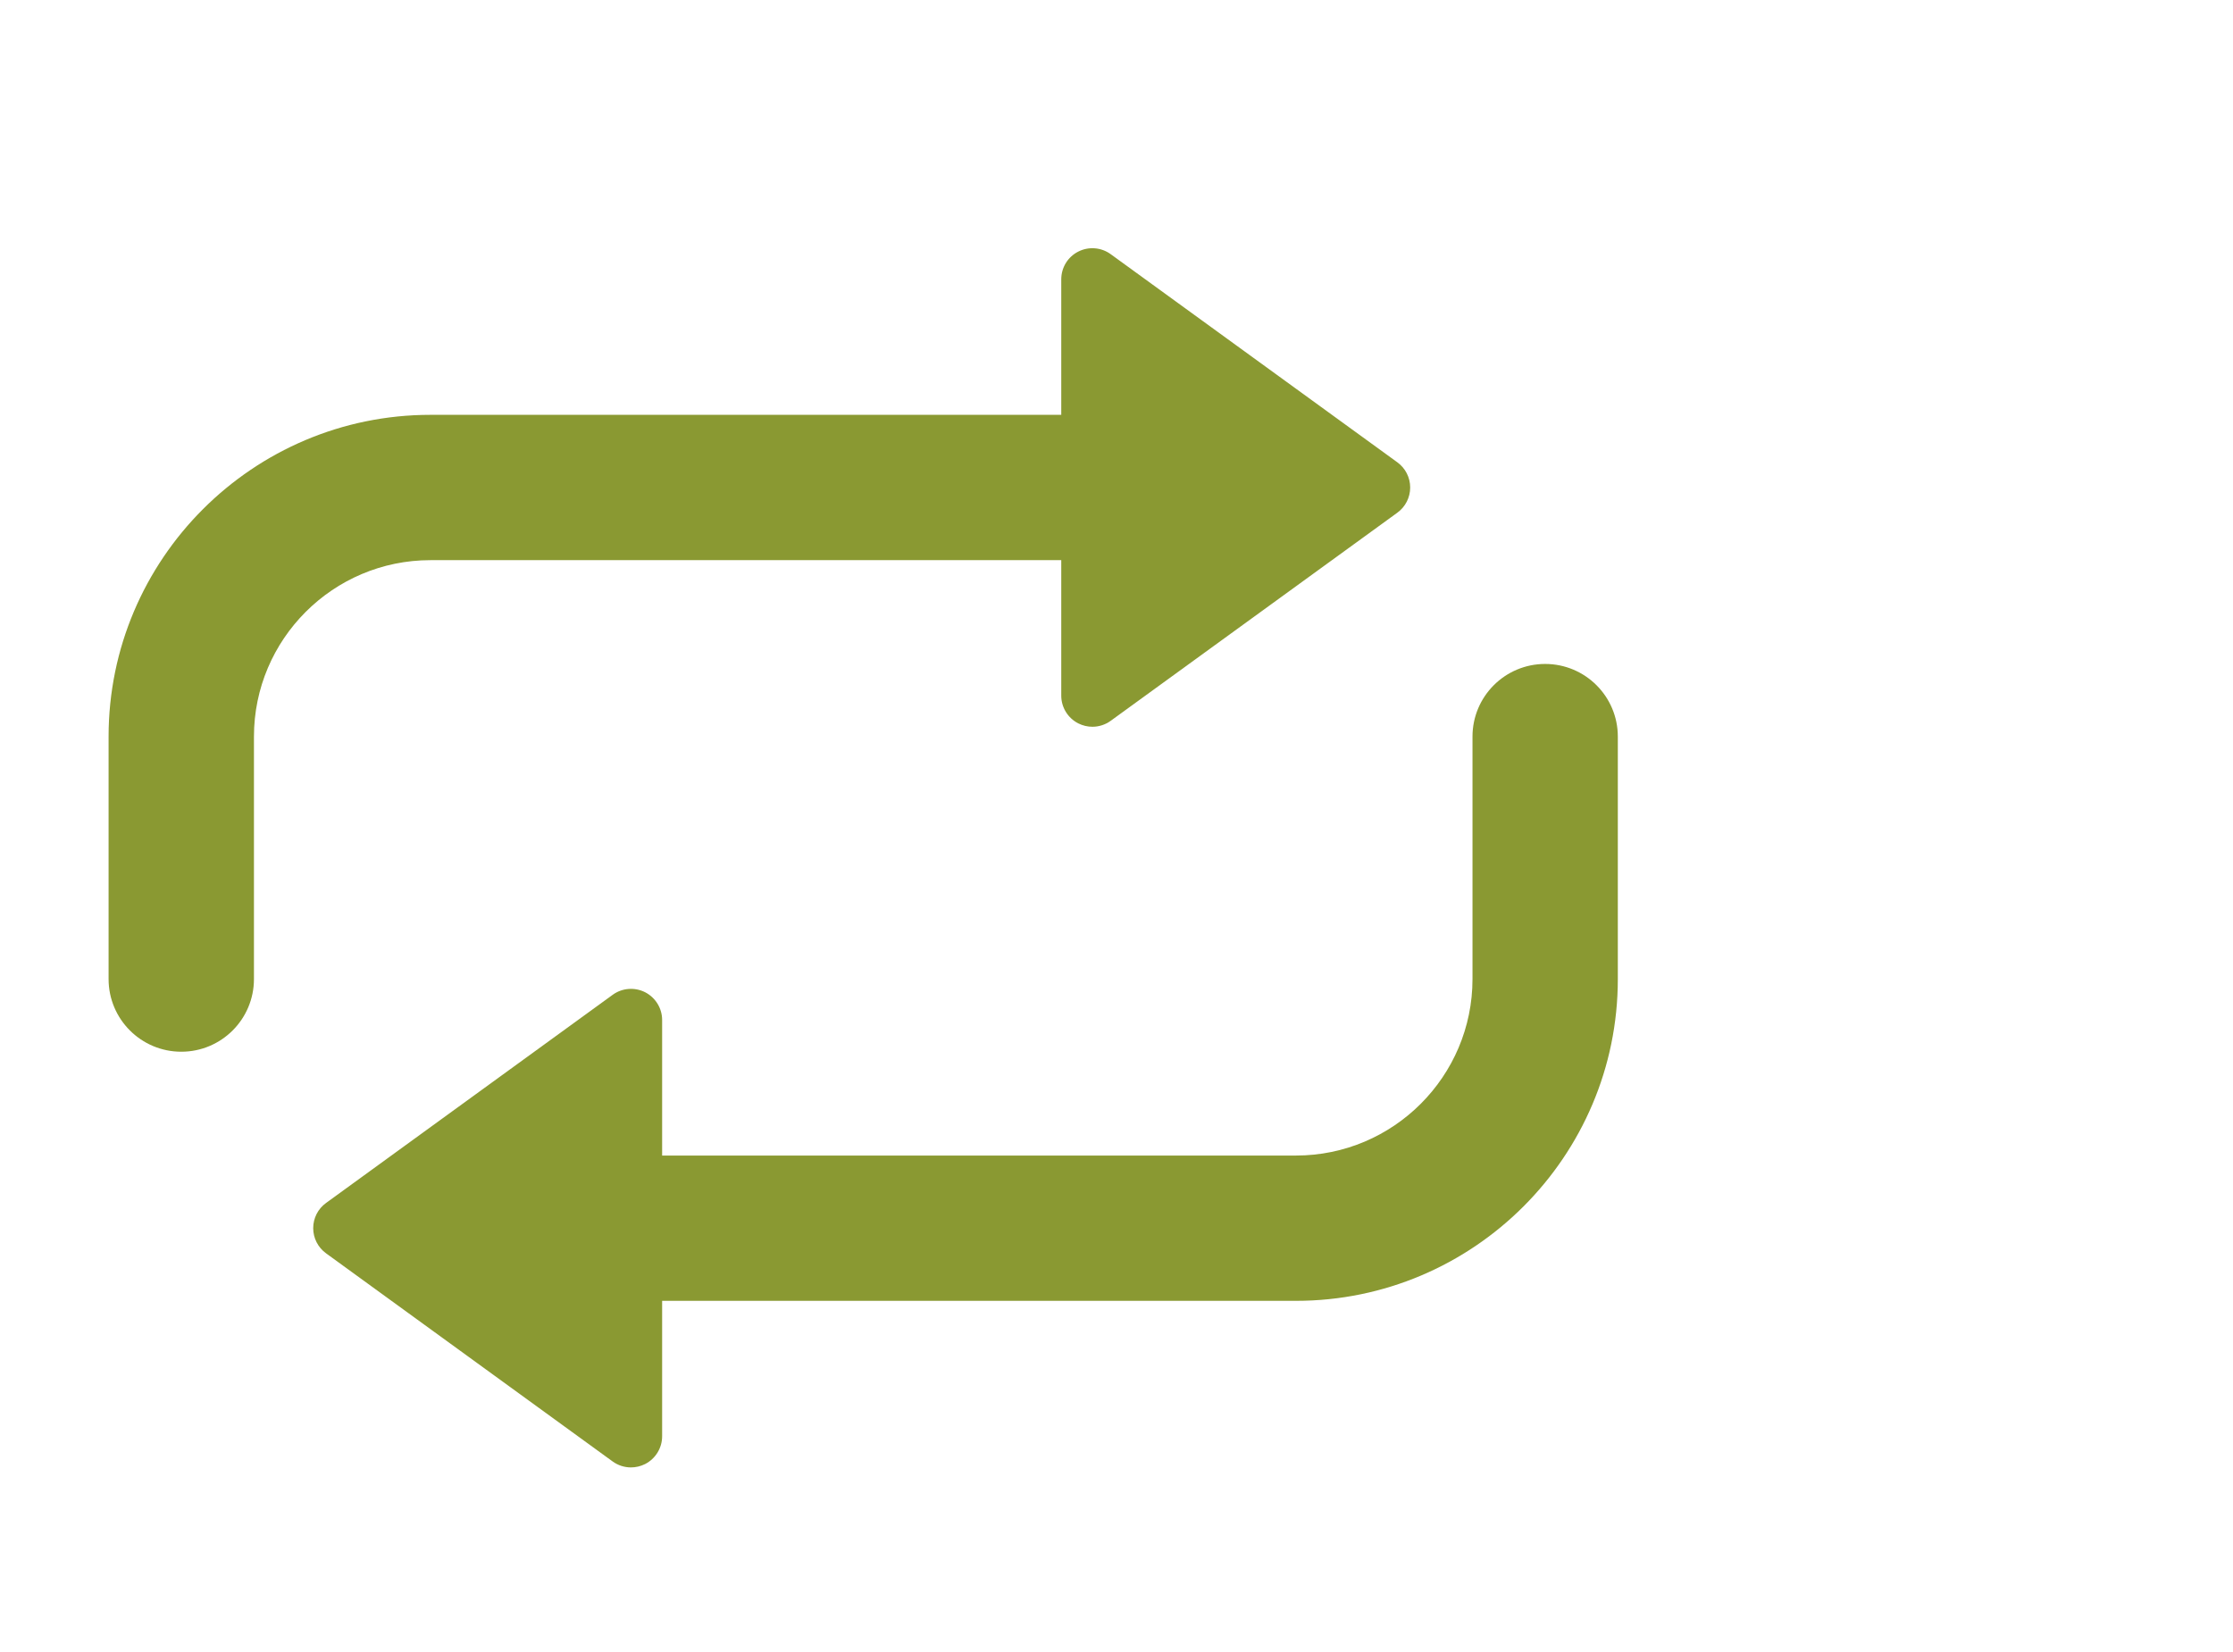
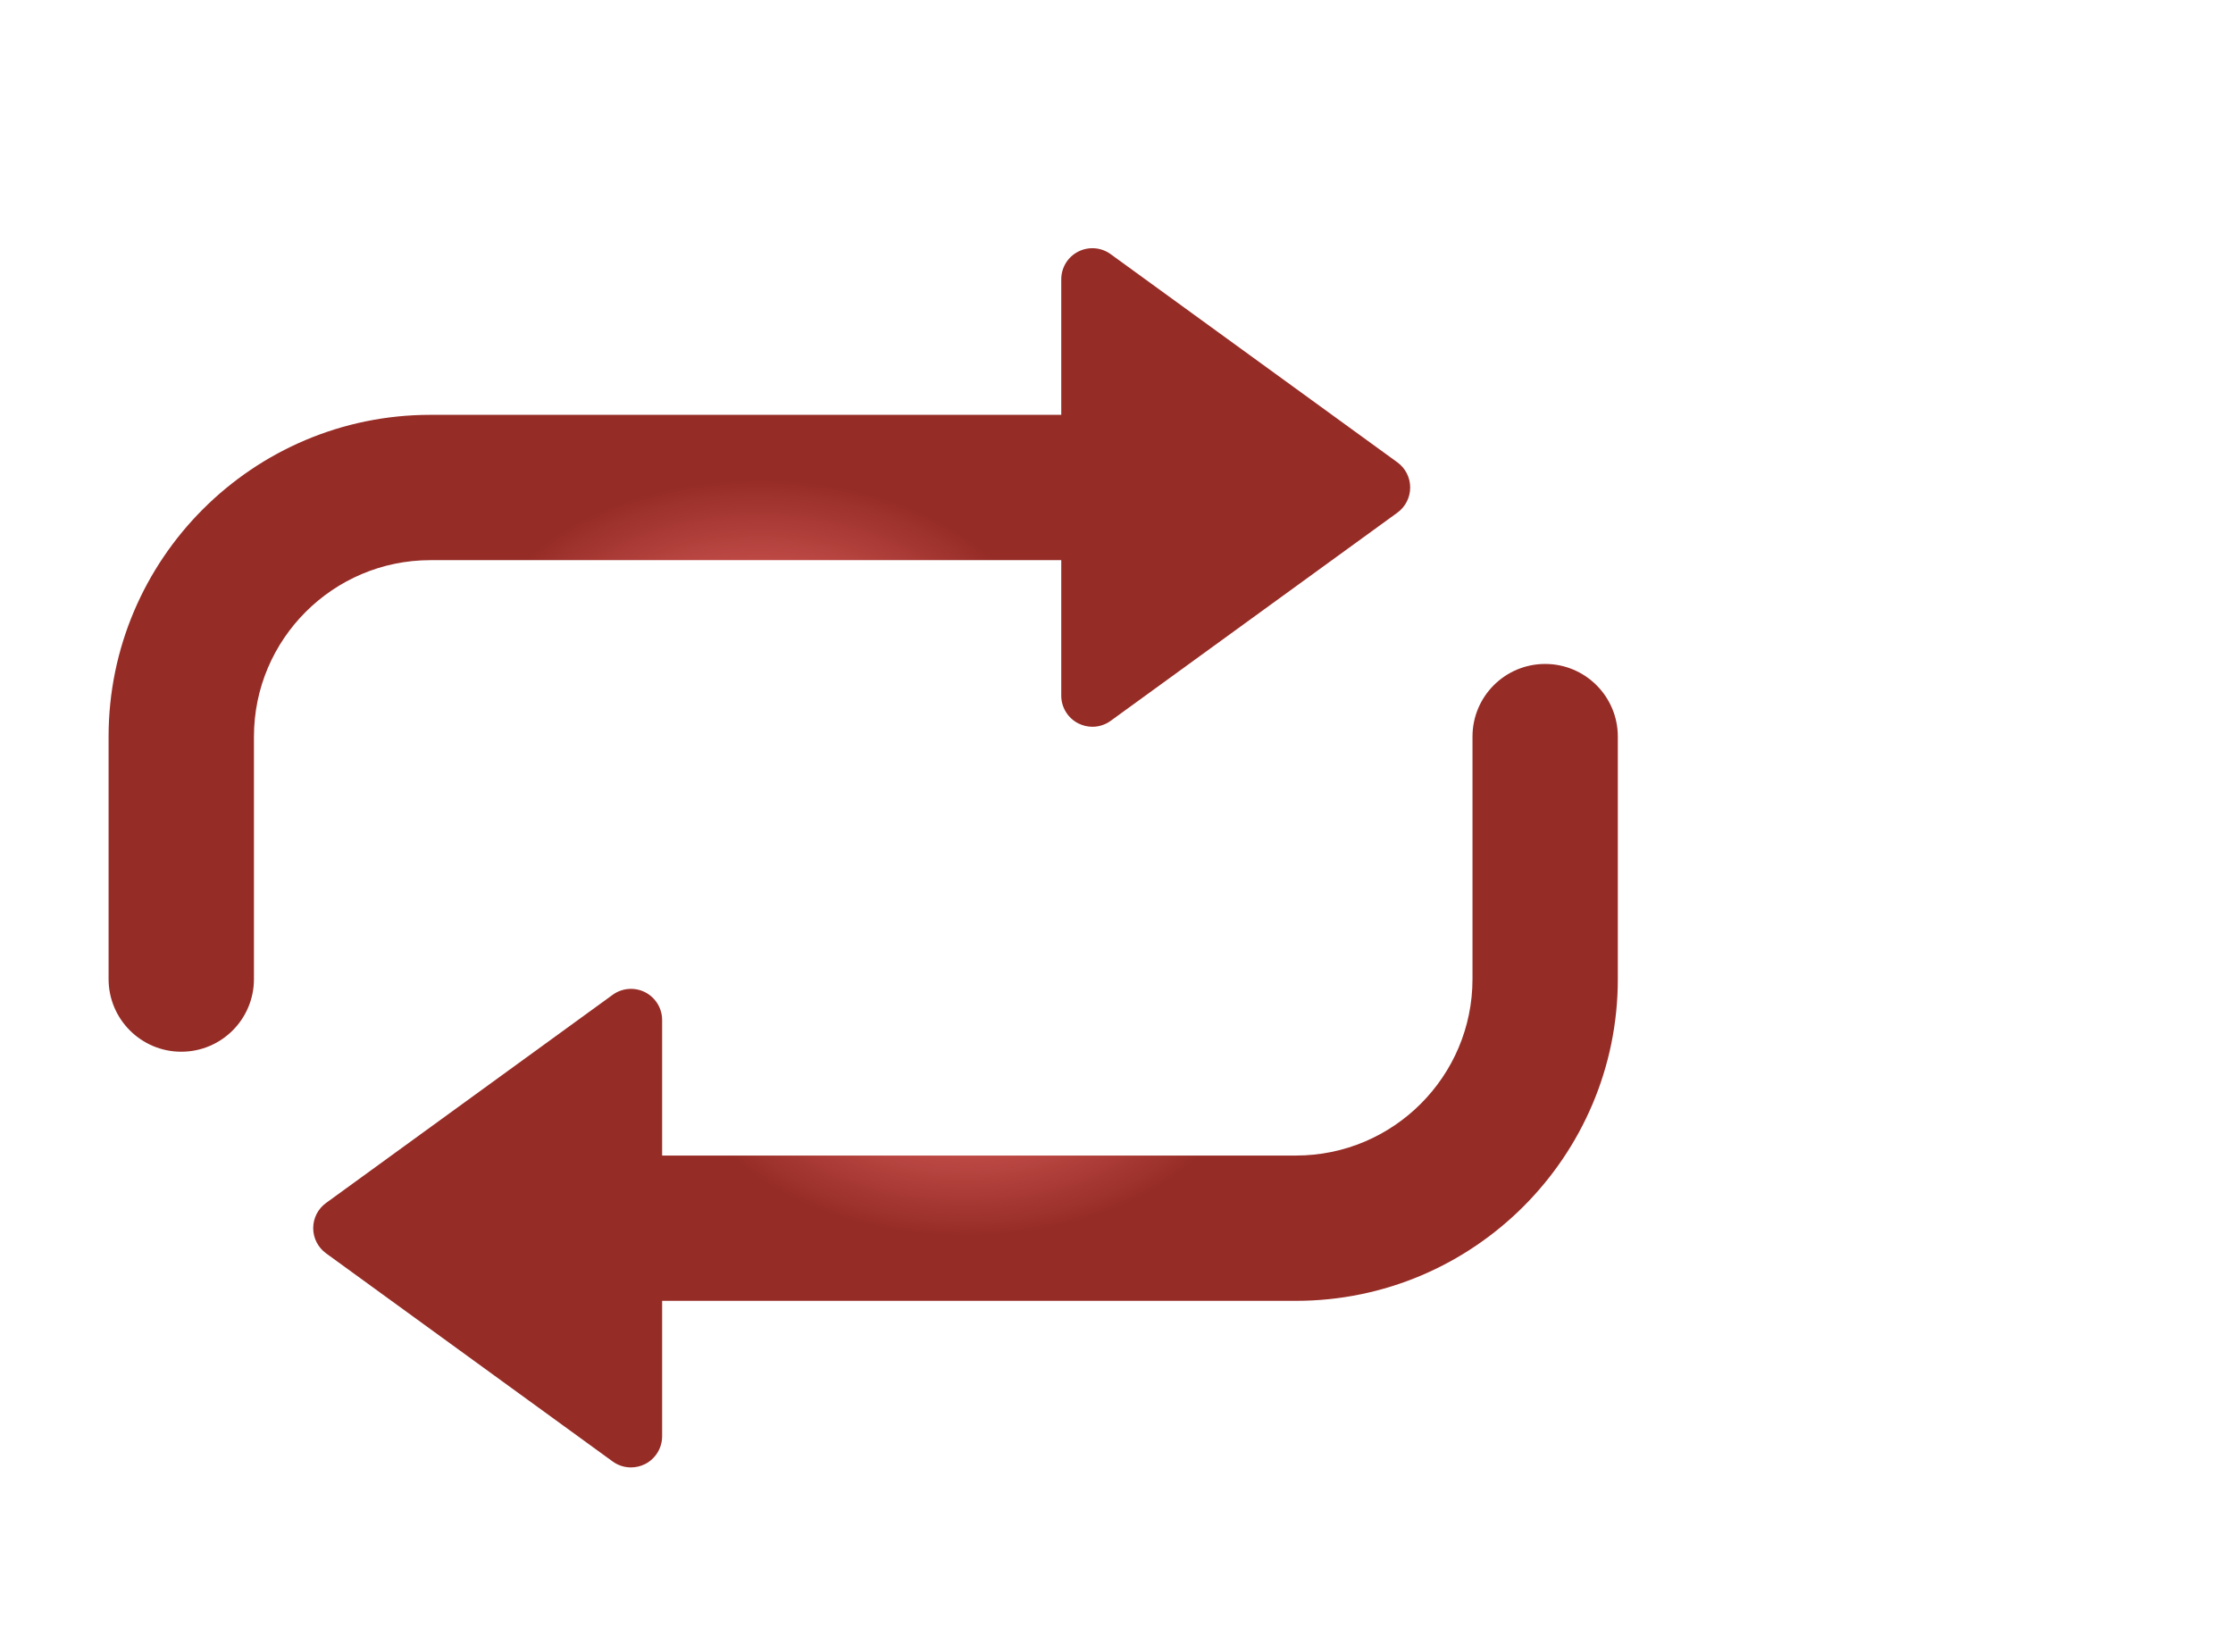
<svg xmlns="http://www.w3.org/2000/svg" width="73px" height="54px" version="1.1">
  <description>Created with Sketch (http://www.bohemiancoding.com/sketch)</description>
-   <defs />
+   <defs>
+     <radialGradient cx="50%" cy="50%" fx="50%" fy="50%" r="21.268%" id="radialGradient-1">
+       <stop stop-color="rgb(233,105,103)" offset="0%" />
+       <stop stop-color="rgb(150,44,38)" offset="100%" />
+     </radialGradient>
+   </defs>
  <g id="Page 1" fill="rgb(215,215,215)" fill-rule="evenodd">
    <g id="Group" fill="rgb(81,91,21)">
-       <path d="M34.694,18.317 L34.694,22.748 C34.694,23.13 34.909,23.48 35.25,23.654 C35.396,23.728 35.555,23.765 35.713,23.765 C35.923,23.765 36.134,23.699 36.311,23.57 L45.681,16.765 C45.945,16.574 46.101,16.267 46.101,15.941 C46.101,15.615 45.945,15.308 45.681,15.117 L36.311,8.312 C36.001,8.086 35.591,8.054 35.25,8.227 C34.907,8.401 34.694,8.751 34.694,9.134 L34.694,13.565 L14.071,13.565 C8.269,13.565 3.55,18.285 3.55,24.086 L3.55,32.015 C3.55,33.327 4.614,34.391 5.926,34.391 C7.238,34.391 8.302,33.328 8.302,32.015 L8.302,24.086 C8.302,20.905 10.89,18.317 14.072,18.317 L34.694,18.317 L34.694,18.317 L34.694,18.317" id="Shape" fill="rgb(138,153,50)" />
-       <path d="M48.138,24.086 L48.138,32.015 C48.138,35.198 45.55,37.786 42.368,37.786 L21.646,37.786 L21.646,33.353 C21.646,32.971 21.43,32.621 21.09,32.446 C20.75,32.274 20.338,32.304 20.029,32.53 L10.66,39.336 C10.395,39.527 10.239,39.834 10.239,40.16 C10.239,40.485 10.395,40.792 10.659,40.983 L20.029,47.79 C20.207,47.919 20.416,47.984 20.627,47.984 C20.785,47.984 20.943,47.947 21.09,47.874 C21.43,47.7 21.646,47.349 21.646,46.966 L21.646,42.537 L42.368,42.537 C48.169,42.537 52.889,37.816 52.889,32.016 L52.889,24.087 C52.889,22.775 51.825,21.711 50.513,21.711 C49.201,21.711 48.138,22.775 48.138,24.086 Z M48.138,24.086" id="Shape" fill="rgb(138,153,50)" />
+       <path d="M34.694,18.317 L34.694,22.748 C34.694,23.13 34.909,23.48 35.25,23.654 C35.396,23.728 35.555,23.765 35.713,23.765 C35.923,23.765 36.134,23.699 36.311,23.57 L45.681,16.765 C45.945,16.574 46.101,16.267 46.101,15.941 C46.101,15.615 45.945,15.308 45.681,15.117 L36.311,8.312 C36.001,8.086 35.591,8.054 35.25,8.227 C34.907,8.401 34.694,8.751 34.694,9.134 L34.694,13.565 L14.071,13.565 C8.269,13.565 3.55,18.285 3.55,24.086 L3.55,32.015 C3.55,33.327 4.614,34.391 5.926,34.391 C7.238,34.391 8.302,33.328 8.302,32.015 L8.302,24.086 C8.302,20.905 10.89,18.317 14.072,18.317 L34.694,18.317 L34.694,18.317 L34.694,18.317" id="Shape" fill="url(#radialGradient-1)" />
+       <path d="M48.138,24.086 L48.138,32.015 C48.138,35.198 45.55,37.786 42.368,37.786 L21.646,37.786 L21.646,33.353 C21.646,32.971 21.43,32.621 21.09,32.446 C20.75,32.274 20.338,32.304 20.029,32.53 L10.66,39.336 C10.395,39.527 10.239,39.834 10.239,40.16 C10.239,40.485 10.395,40.792 10.659,40.983 L20.029,47.79 C20.207,47.919 20.416,47.984 20.627,47.984 C20.785,47.984 20.943,47.947 21.09,47.874 C21.43,47.7 21.646,47.349 21.646,46.966 L21.646,42.537 L42.368,42.537 C48.169,42.537 52.889,37.816 52.889,32.016 L52.889,24.087 C52.889,22.775 51.825,21.711 50.513,21.711 C49.201,21.711 48.138,22.775 48.138,24.086 Z M48.138,24.086" id="Shape" fill="url(#radialGradient-1)" />
    </g>
  </g>
</svg>
